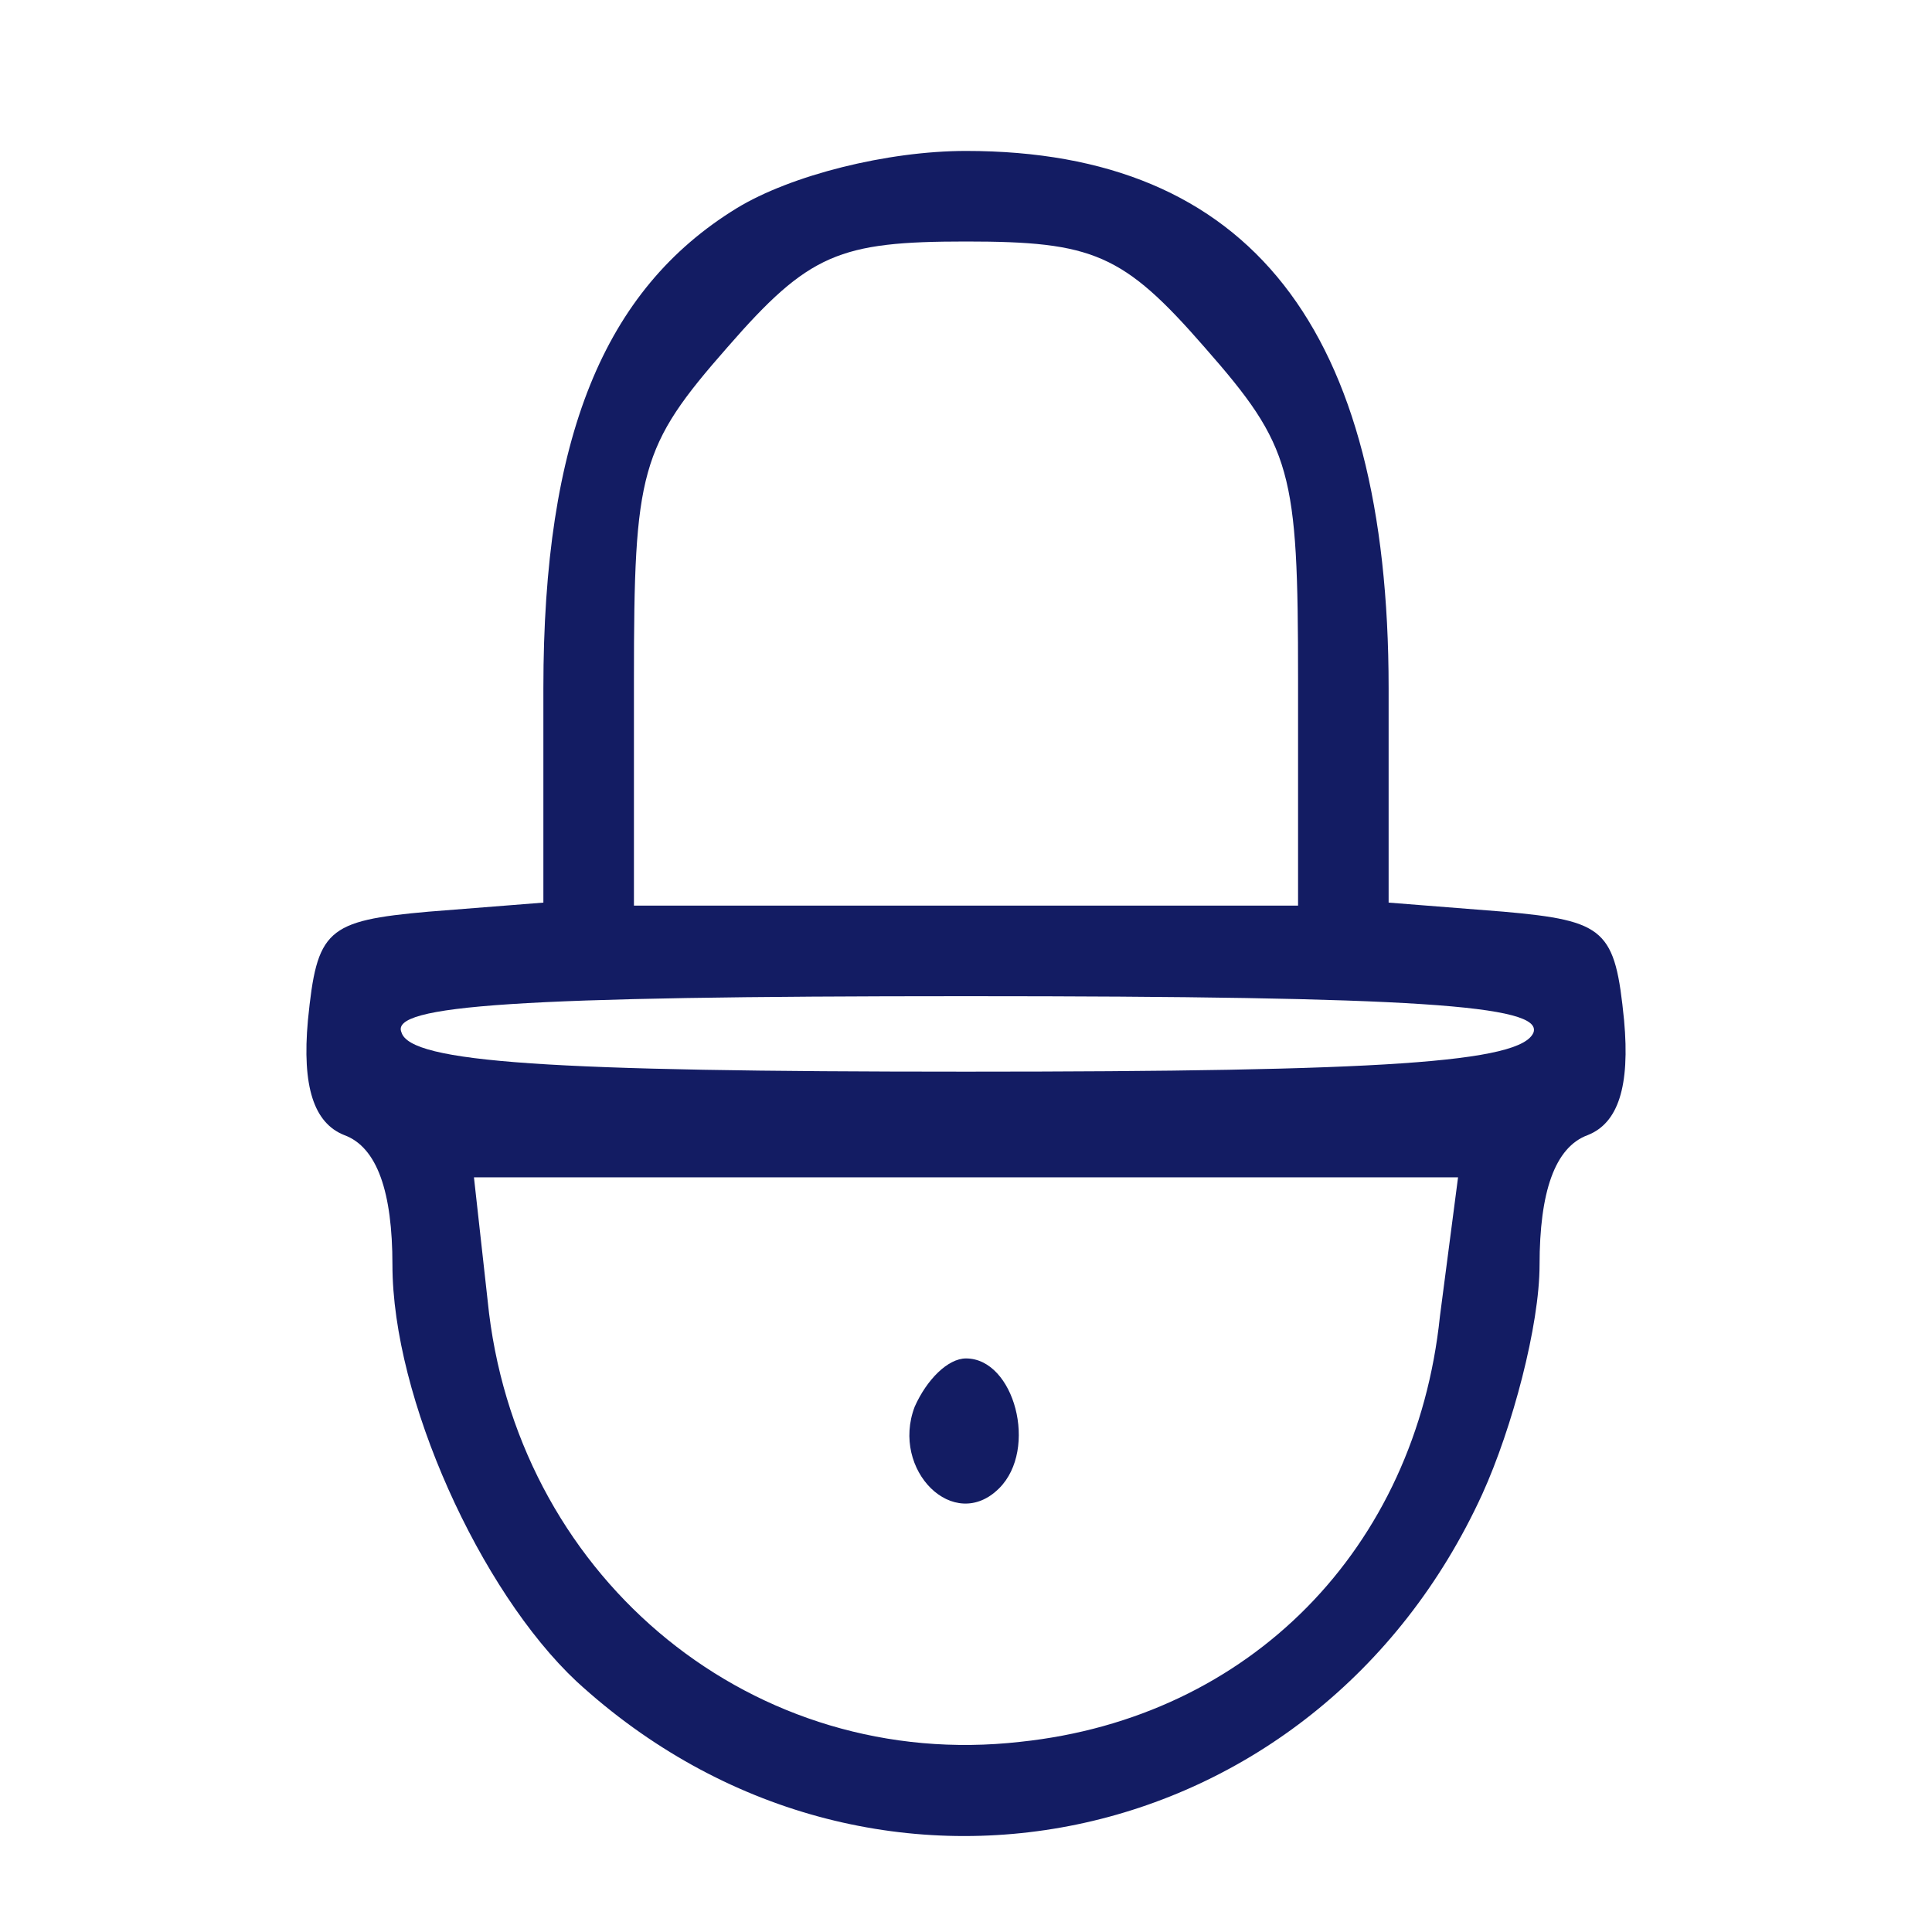
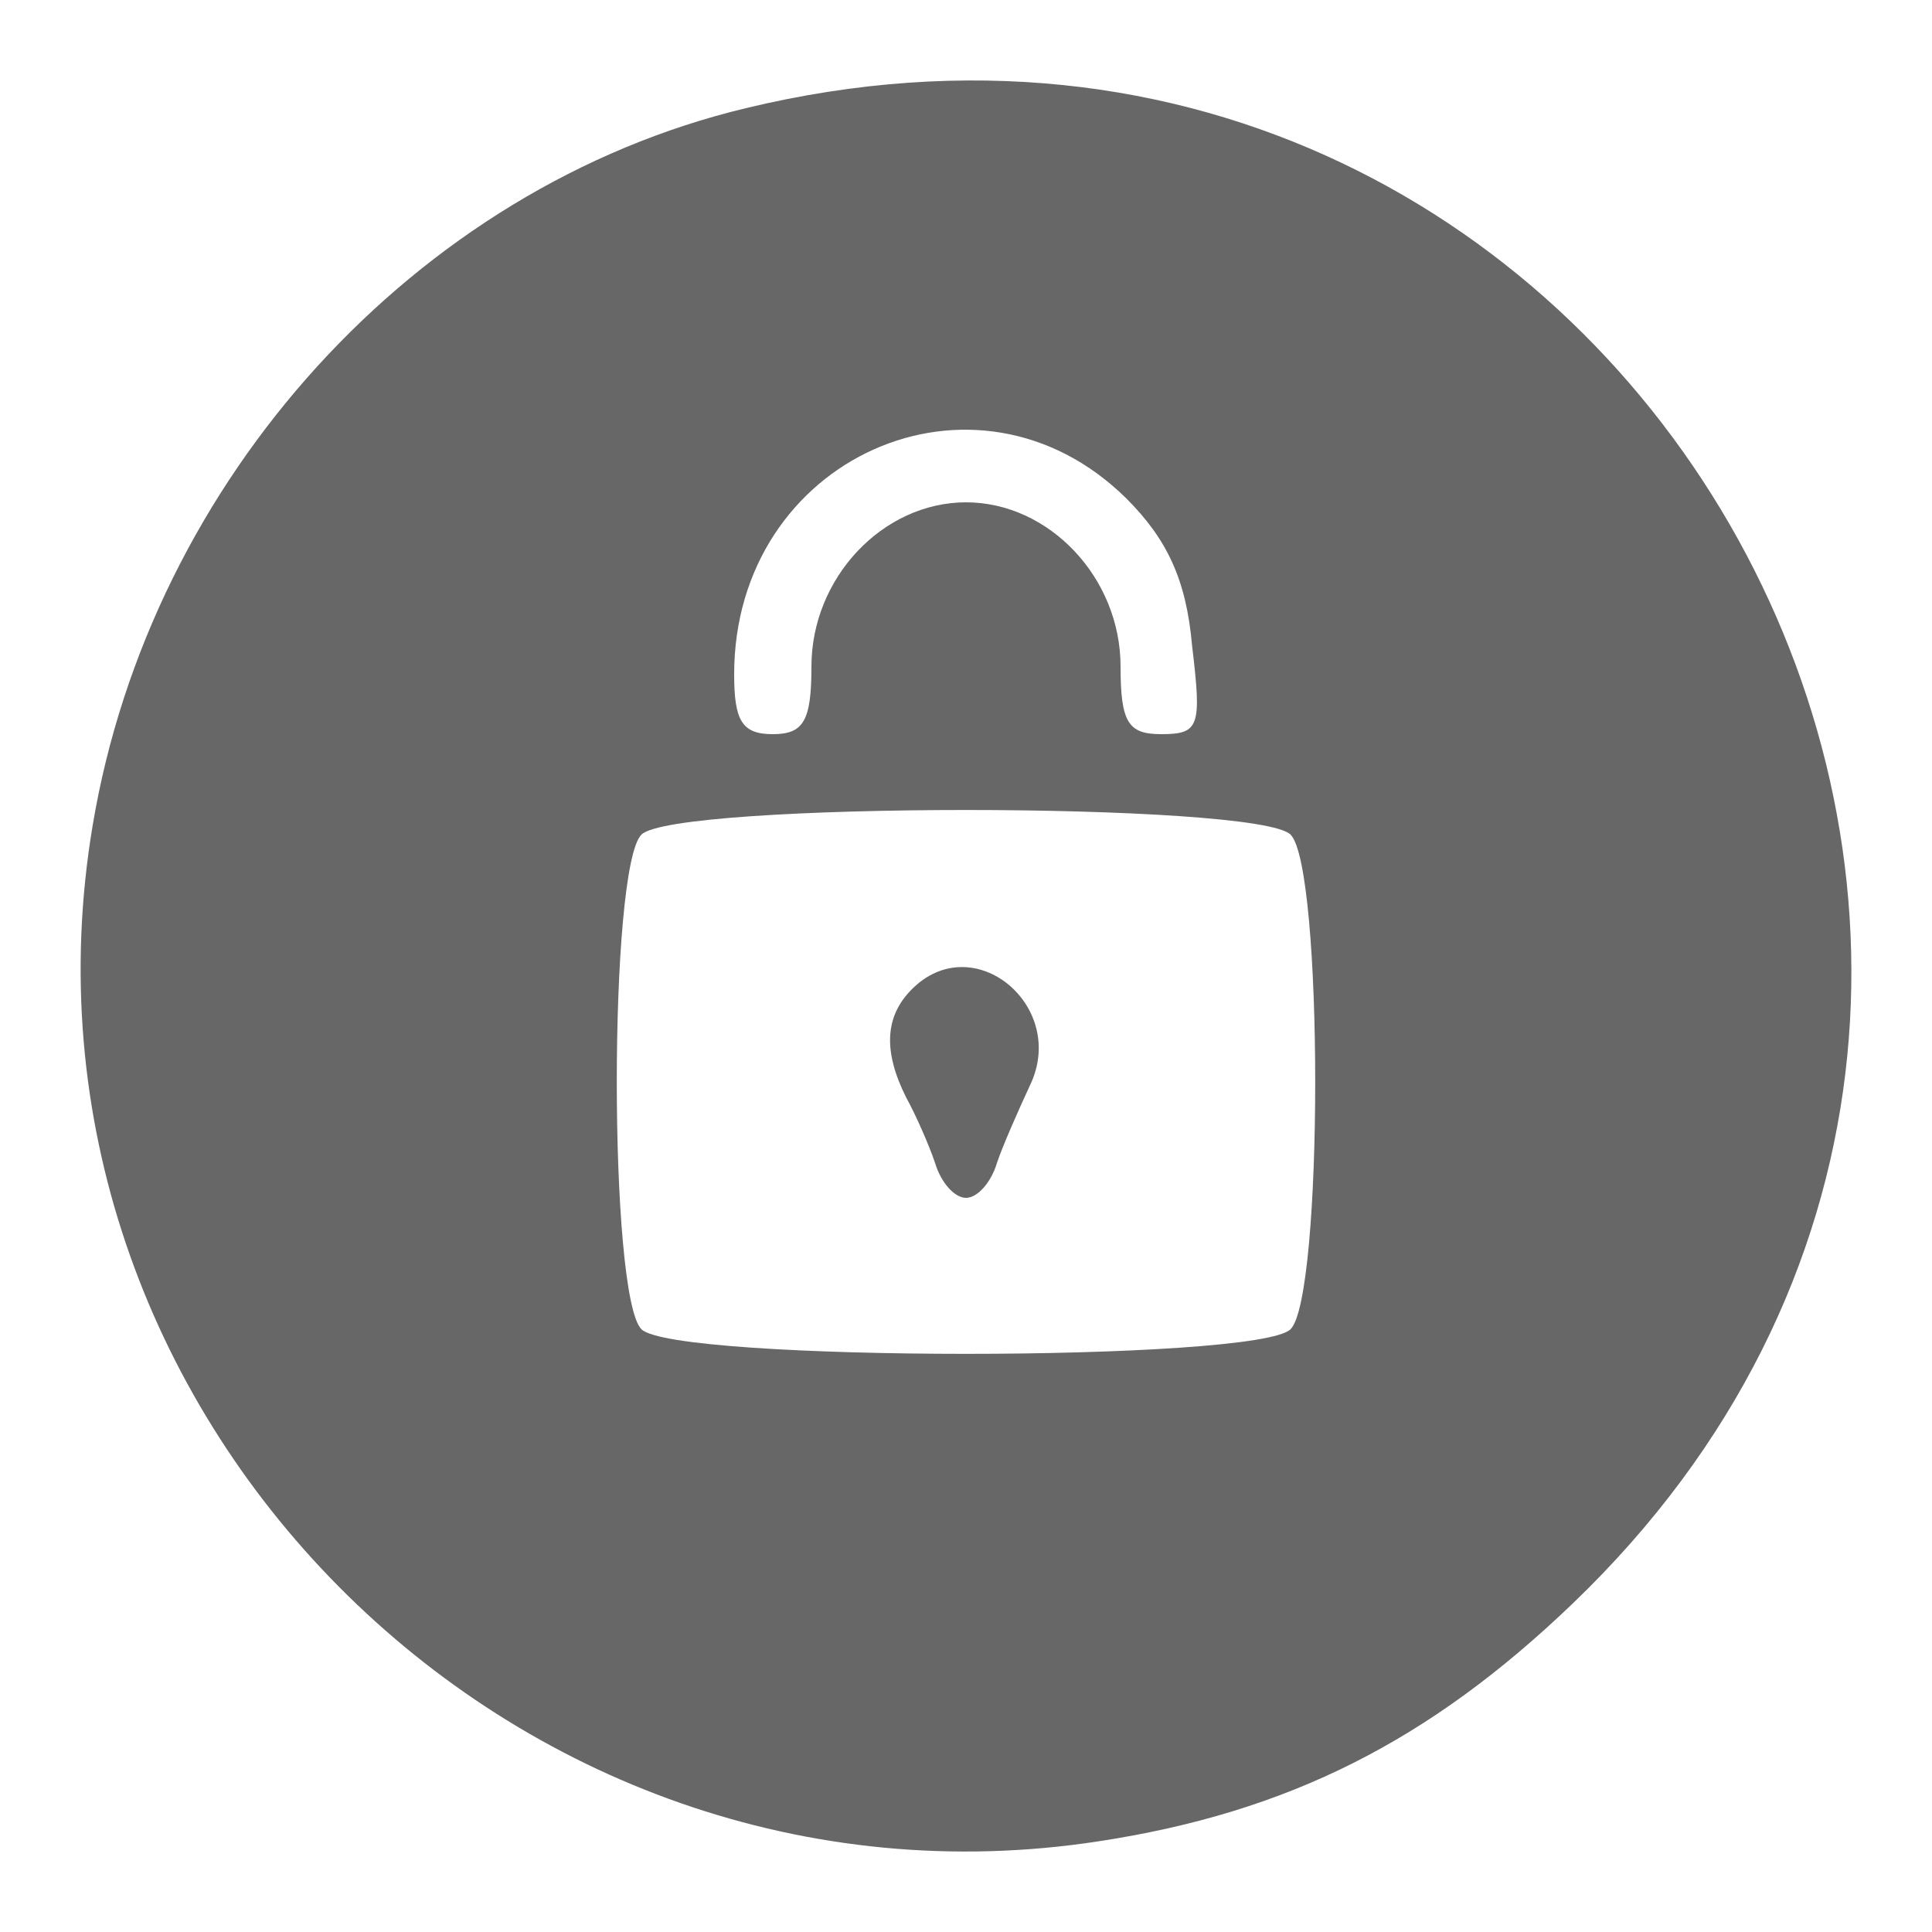
- <svg xmlns="http://www.w3.org/2000/svg" version="1.0" width="40px" height="40px" viewBox="0 0 64 64" preserveAspectRatio="xMidYMid meet">
-   <g transform="translate(0,64) scale(0.1,-0.1)" fill="#131C63" stroke="none">
-     <path d="M244 571 c-44 -27 -64 -76 -64 -159 l0 -71 -38 -3 c-34 -3 -37 -6 -40 -36 -2 -22 2 -34 12 -38 11 -4 16 -19 16 -43 0 -44 29 -108 61 -138 97 -89 245 -58 300 62 10 22 19 56 19 76 0 24 5 39 16 43 10 4 14 16 12 38 -3 30 -6 33 -40 36 l-38 3 0 71 c0 119 -46 178 -140 178 -26 0 -58 -8 -76 -19z m155 -46 c29 -33 31 -41 31 -110 l0 -75 -110 0 -110 0 0 75 c0 69 2 77 31 110 27 31 37 35 79 35 42 0 52 -4 79 -35z m109 -227 c-4 -10 -50 -13 -188 -13 -138 0 -184 3 -187 13 -4 9 38 12 187 12 149 0 191 -3 188 -12z m-31 -94 c-8 -77 -63 -133 -139 -141 -88 -10 -165 53 -176 142 l-5 45 163 0 163 0 -6 -46z" />
-     <path d="M303 174 c-8 -21 13 -42 28 -27 13 13 5 43 -11 43 -6 0 -13 -7 -17 -16z" />
+ <svg xmlns="http://www.w3.org/2000/svg" version="1.0" width="100pt" height="100pt" viewBox="0 0 100 100" preserveAspectRatio="xMidYMid meet">
+   <g transform="translate(0,100) scale(0.1,-0.1)" fill="#676767" stroke="none">
+     <path d="M386 944 c-171 -41 -308 -192 -338 -371 -51 -303 217 -573 521 -526 98 15 171 52 245 123 340 326 31 885 -428 774z m197 -202 c21 -21 31 -42 34 -76 5 -42 4 -46 -16 -46 -17 0 -21 6 -21 35 0 46 -37 85 -80 85 -43 0 -80 -39 -80 -85 0 -28 -4 -35 -20 -35 -16 0 -20 7 -20 31 0 112 125 168 203 91z m85 -174 c17 -17 17 -239 0 -256 -17 -17 -319 -17 -336 0 -17 17 -17 239 0 256 17 17 319 17 336 0z" />
+     <path d="M472 488 c-14 -14 -15 -32 -3 -56 5 -9 12 -25 15 -34 3 -10 10 -18 16 -18 6 0 13 8 16 18 3 9 11 27 17 40 20 41 -29 82 -61 50z" />
  </g>
</svg>
